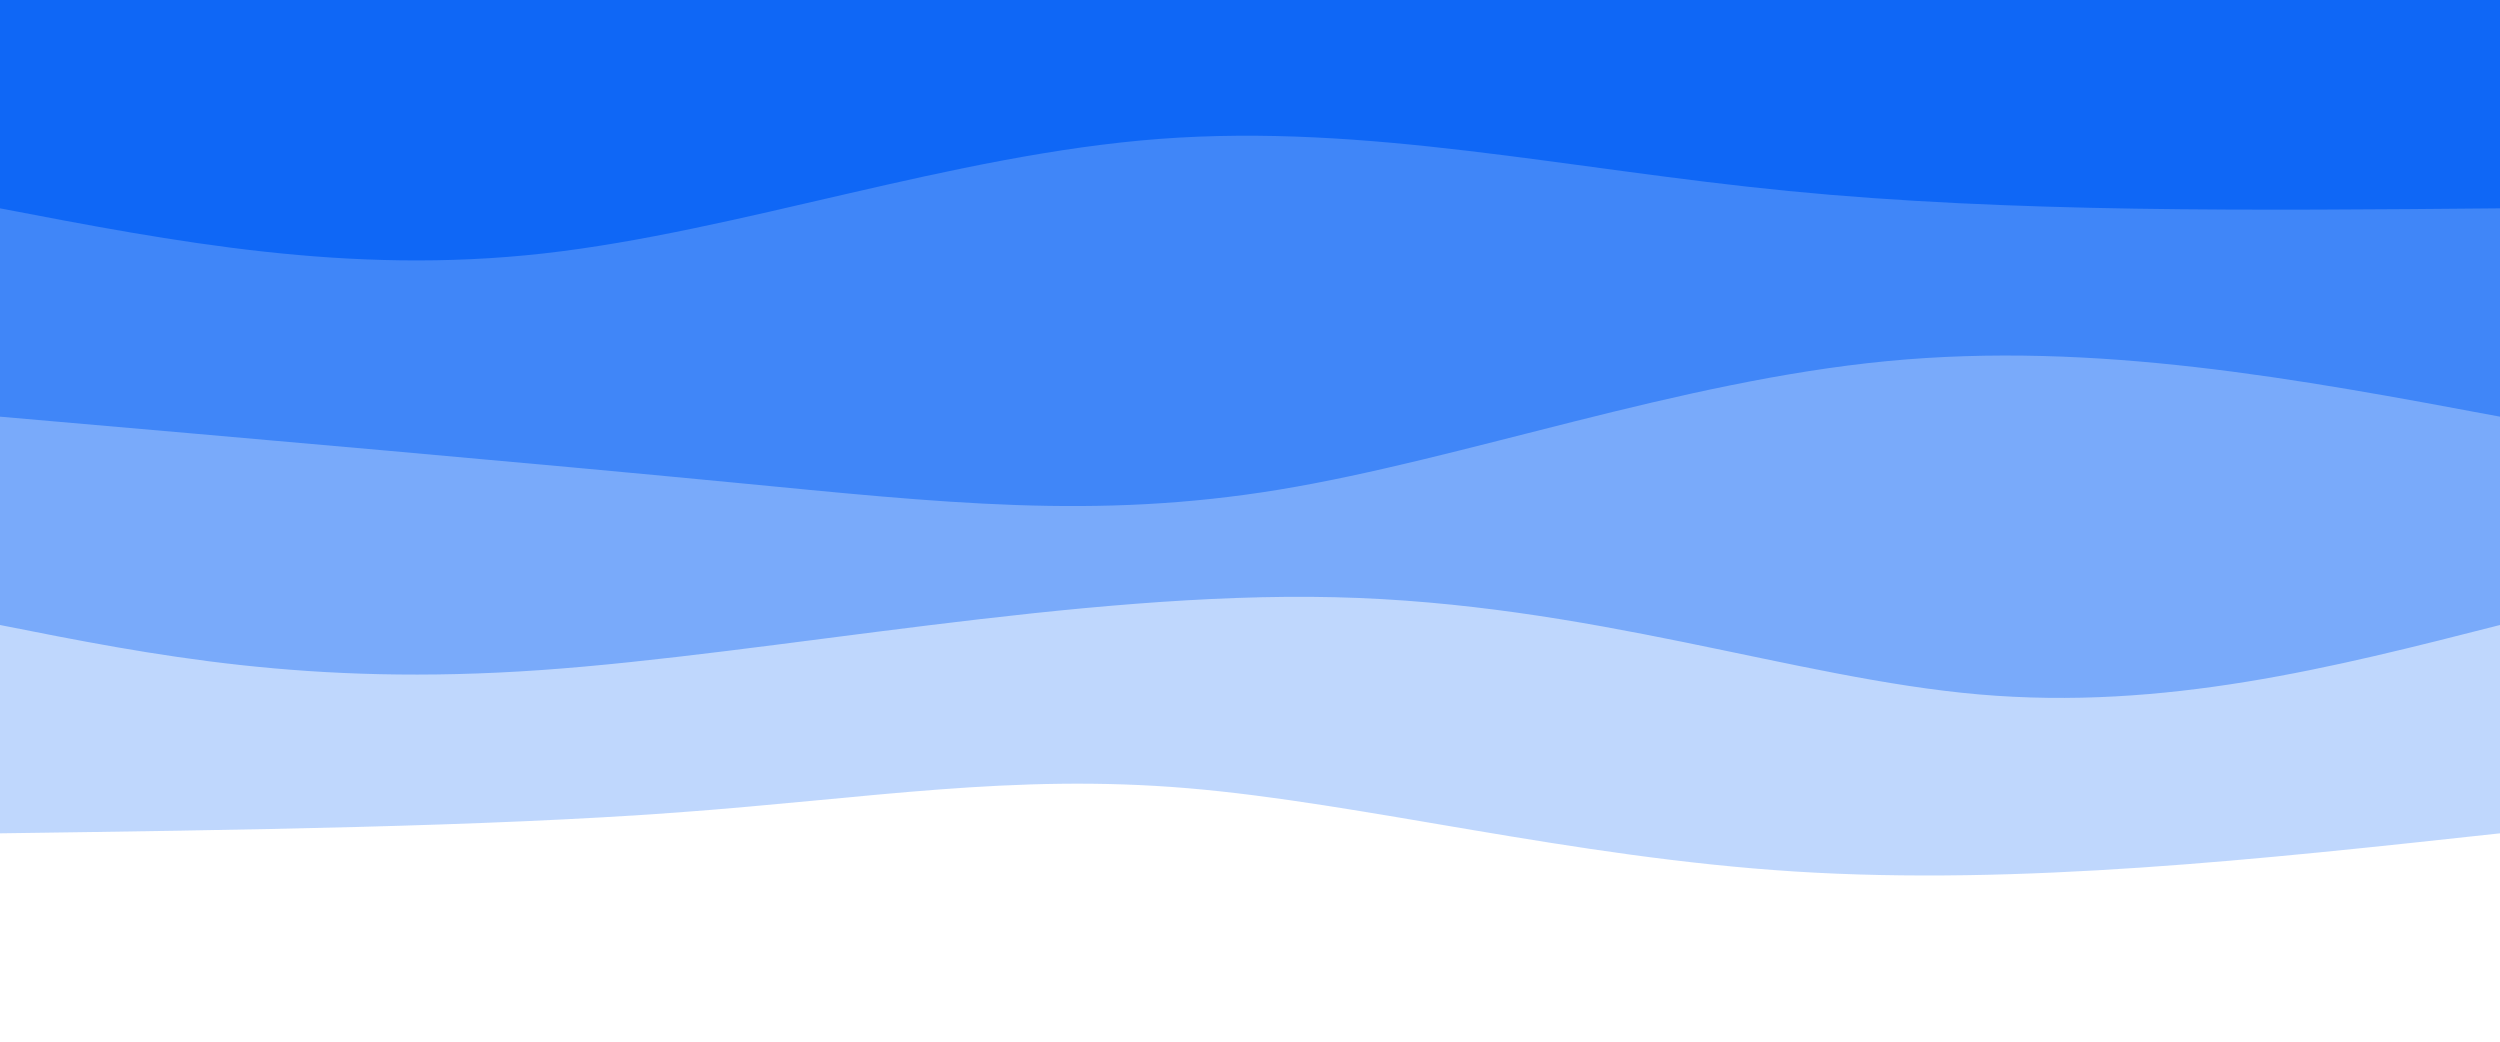
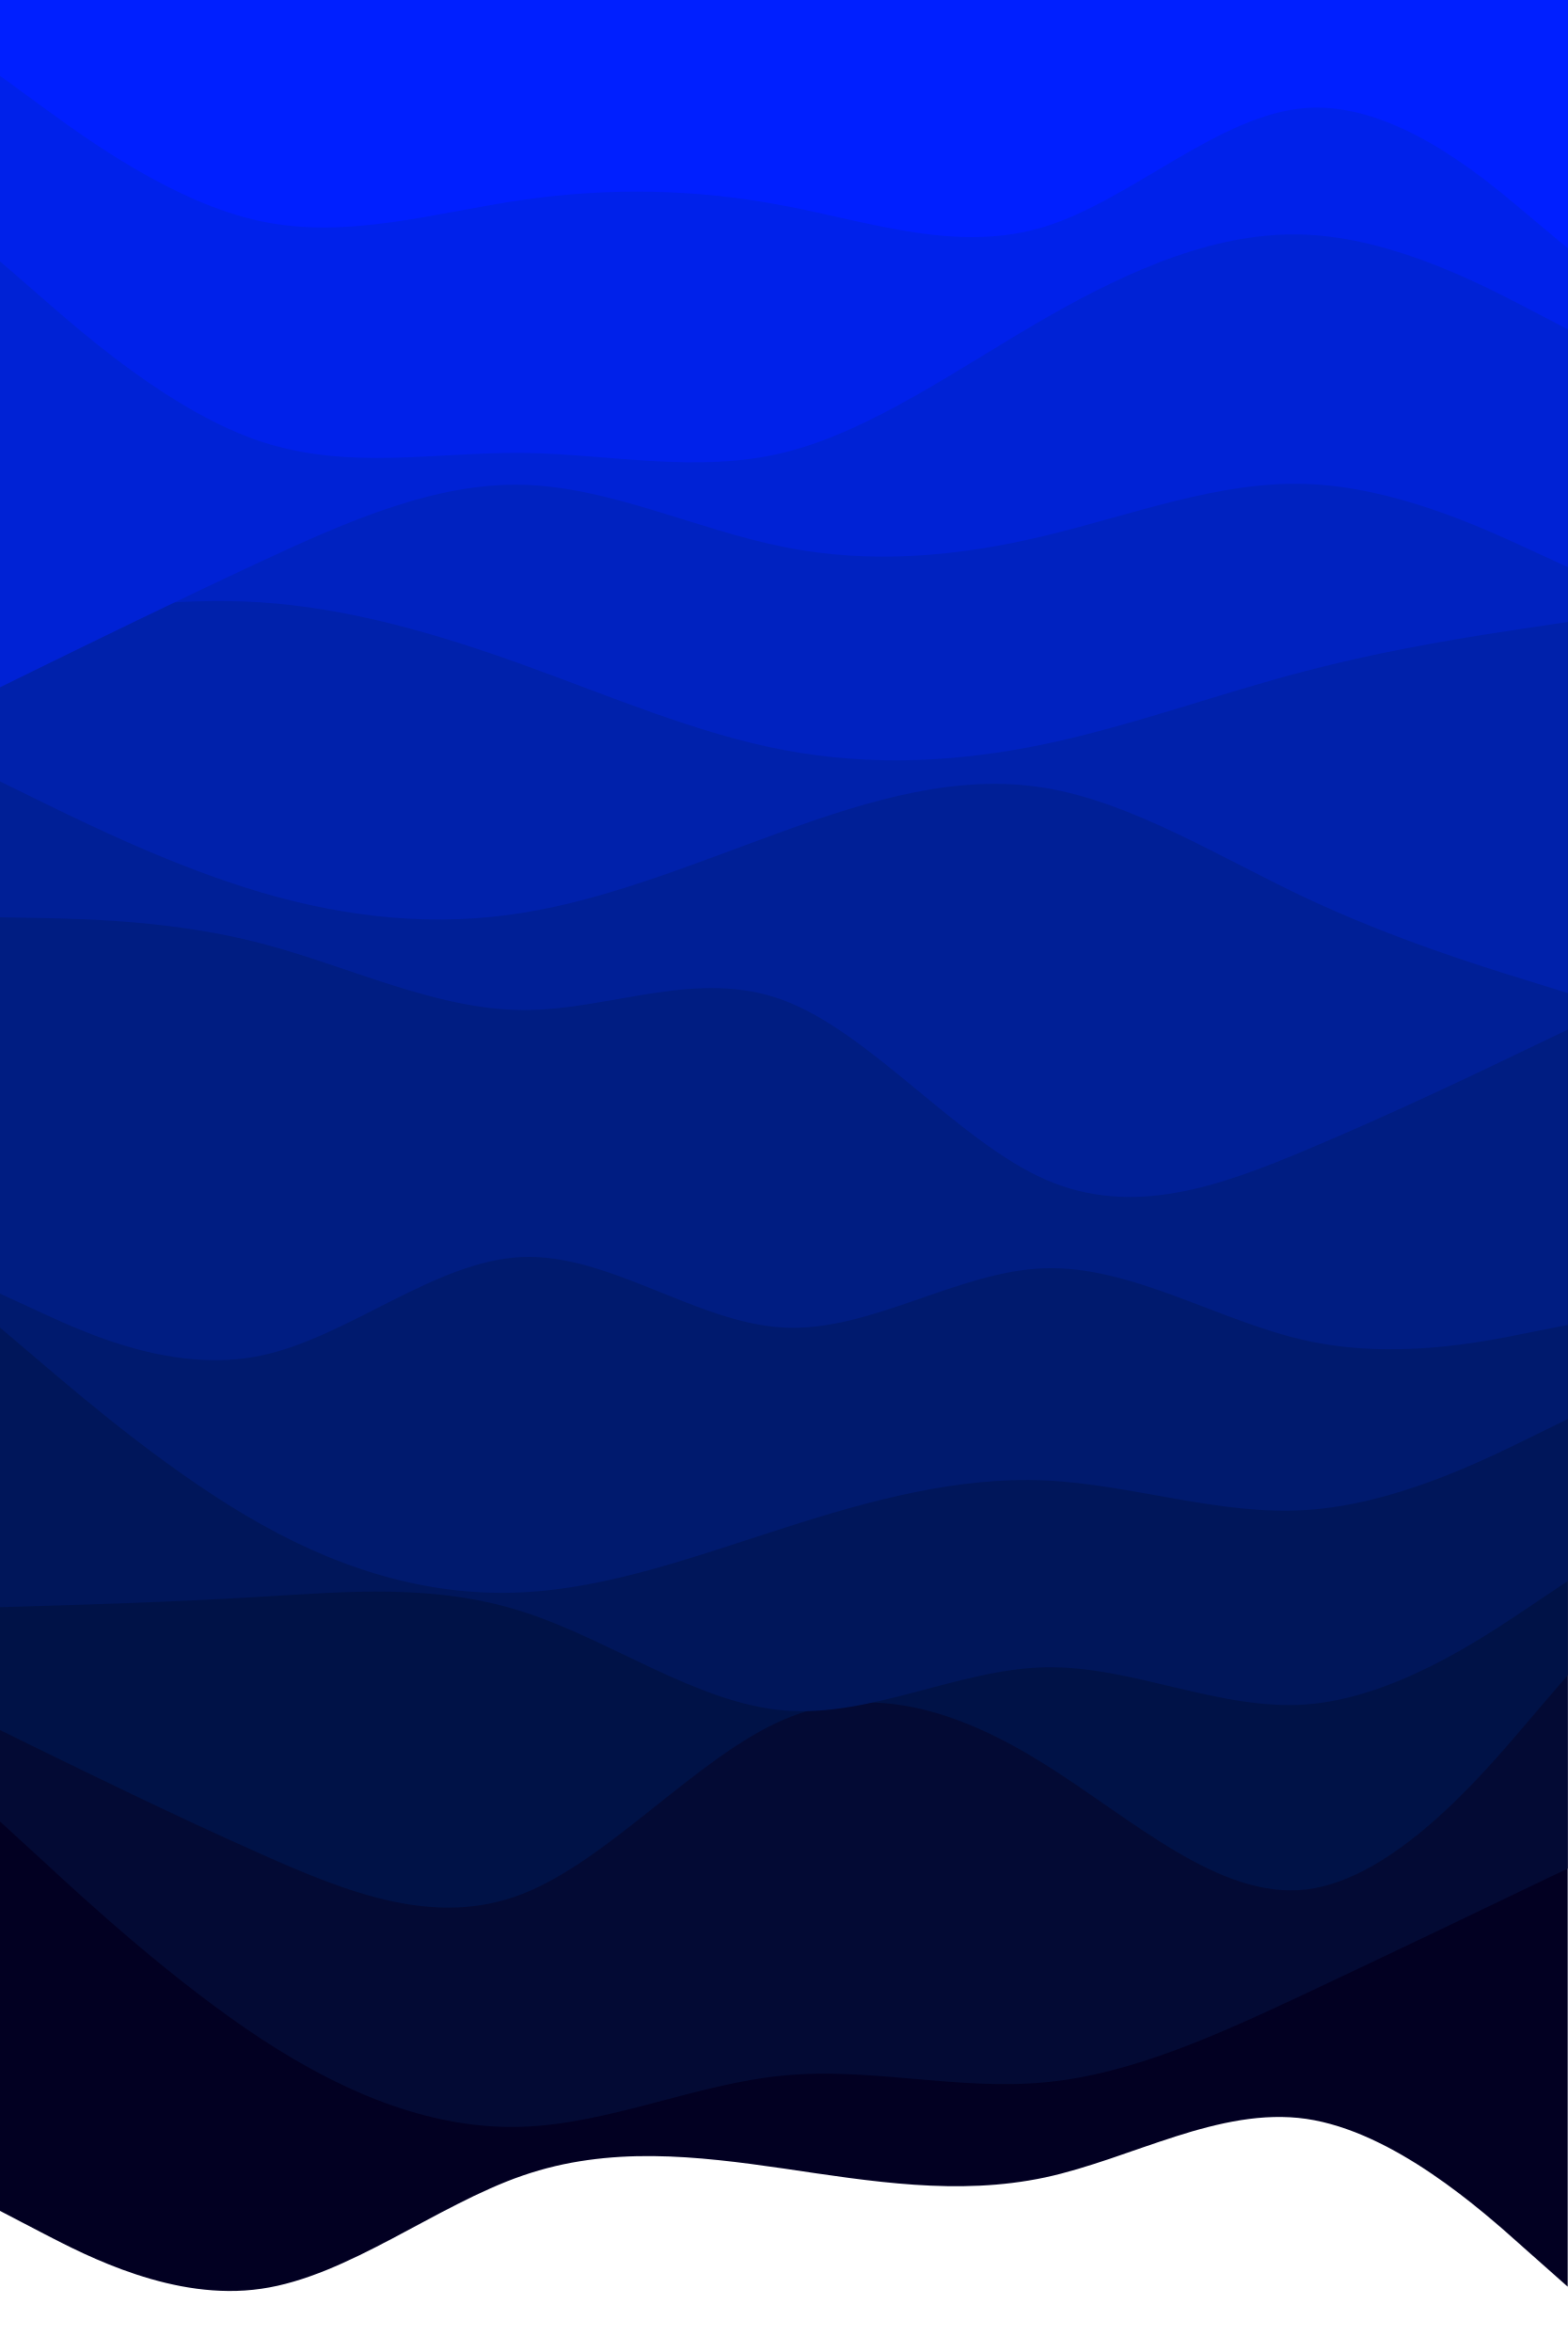
- <svg xmlns="http://www.w3.org/2000/svg" width="100%" height="100%" id="svg" viewBox="0 0 1440 600" class="transition duration-300 ease-in-out delay-150">
-   <path d="M 0,600 C 0,600 0,120 0,120 C 138.429,104.929 276.857,89.857 406,98 C 535.143,106.143 655,137.5 756,146 C 857,154.5 939.143,140.143 1050,132 C 1160.857,123.857 1300.429,121.929 1440,120 C 1440,120 1440,600 1440,600 Z" stroke="none" stroke-width="0" fill="#0f67f6" fill-opacity="0.265" class="transition-all duration-300 ease-in-out delay-150 path-0" transform="rotate(-180 720 300)" />
-   <path d="M 0,600 C 0,600 0,240 0,240 C 96.607,215.357 193.214,190.714 300,200 C 406.786,209.286 523.75,252.5 671,256 C 818.25,259.5 995.786,223.286 1129,214 C 1262.214,204.714 1351.107,222.357 1440,240 C 1440,240 1440,600 1440,600 Z" stroke="none" stroke-width="0" fill="#0f67f6" class="transition-all duration-300 ease-in-out delay-150 path-1" fill-opacity="0.4" transform="rotate(-180 720 300)" />
-   <path d="M 0,600 C 0,600 0,360 0,360 C 116.429,381.786 232.857,403.571 353,392 C 473.143,380.429 597,335.5 703,318 C 809,300.5 897.143,310.429 1017,322 C 1136.857,333.571 1288.429,346.786 1440,360 C 1440,360 1440,600 1440,600 Z" stroke="none" stroke-width="0" fill="#0f67f6" class="transition-all duration-300 ease-in-out delay-150 path-2" fill-opacity="0.53" transform="rotate(-180 720 300)" />
-   <path d="M 0,600 C 0,600 0,480 0,480 C 141.036,478.714 282.071,477.429 410,490 C 537.929,502.571 652.75,529 772,520 C 891.25,511 1014.929,466.571 1127,454 C 1239.071,441.429 1339.536,460.714 1440,480 C 1440,480 1440,600 1440,600 Z" stroke="none" stroke-width="0" fill="#0f67f6" class="transition-all duration-300 ease-in-out delay-150 path-3" fill-opacity="1" transform="rotate(-180 720 300)" />
+ <svg xmlns="http://www.w3.org/2000/svg" id="visual" viewBox="0 0 600 900" width="600" height="900" version="1.1">
+   <path d="M0 846L16.7 854.7C33.3 863.3 66.7 880.7 100 875.8C133.3 871 166.7 844 200 832.5C233.3 821 266.7 825 300 829.8C333.3 834.7 366.7 840.3 400 833.2C433.3 826 466.7 806 500 810.8C533.3 815.7 566.7 845.3 583.3 860.2L600 875L600 0L583.3 0C566.7 0 533.3 0 500 0C466.7 0 433.3 0 400 0C366.7 0 333.3 0 300 0C266.7 0 233.3 0 200 0C166.7 0 133.3 0 100 0C66.7 0 33.3 0 16.7 0L0 0Z" fill="#020022" />
+   <path d="M0 697L16.7 712.3C33.3 727.7 66.7 758.3 100 780.2C133.3 802 166.7 815 200 813.8C233.3 812.7 266.7 797.3 300 794.2C333.3 791 366.7 800 400 796.8C433.3 793.7 466.7 778.3 500 762.7C533.3 747 566.7 731 583.3 723L600 715L600 0L583.3 0C566.7 0 533.3 0 500 0C466.7 0 433.3 0 400 0C366.7 0 333.3 0 300 0C266.7 0 233.3 0 200 0C166.7 0 133.3 0 100 0C66.7 0 33.3 0 16.7 0L0 0Z" fill="#030a34" />
+   <path d="M0 662L16.7 670.2C33.3 678.3 66.7 694.7 100 709.5C133.3 724.3 166.7 737.7 200 724.7C233.3 711.7 266.7 672.3 300 658C333.3 643.7 366.7 654.3 400 675.2C433.3 696 466.7 727 500 723C533.3 719 566.7 680 583.3 660.5L600 641L600 0L583.3 0C566.7 0 533.3 0 500 0C466.7 0 433.3 0 400 0C366.7 0 333.3 0 300 0C266.7 0 233.3 0 200 0C166.7 0 133.3 0 100 0C66.7 0 33.3 0 16.7 0L0 0Z" fill="#001247" />
+   <path d="M0 615L16.7 614.5C33.3 614 66.7 613 100 611C133.3 609 166.7 606 200 616.7C233.3 627.3 266.7 651.7 300 654.5C333.3 657.3 366.7 638.7 400 638C433.3 637.3 466.7 654.7 500 652.2C533.3 649.7 566.7 627.3 583.3 616.2L600 605L600 0L583.3 0C566.7 0 533.3 0 500 0C466.7 0 433.3 0 400 0C366.7 0 333.3 0 300 0C266.7 0 233.3 0 200 0C166.7 0 133.3 0 100 0C66.7 0 33.3 0 16.7 0L0 0Z" fill="#00165a" />
+   <path d="M0 508L16.7 522.2C33.3 536.3 66.7 564.7 100 583.3C133.3 602 166.7 611 200 609.3C233.3 607.7 266.7 595.3 300 584.7C333.3 574 366.7 565 400 566.5C433.3 568 466.7 580 500 577.8C533.3 575.7 566.7 559.3 583.3 551.2L600 543L600 0L583.3 0C566.7 0 533.3 0 500 0C466.7 0 433.3 0 400 0C366.7 0 333.3 0 300 0C266.7 0 233.3 0 200 0C166.7 0 133.3 0 100 0C66.7 0 33.3 0 16.7 0L0 0Z" fill="#001a6e" />
+   <path d="M0 495L16.7 502.7C33.3 510.3 66.7 525.7 100 518.7C133.3 511.7 166.7 482.3 200 481C233.3 479.7 266.7 506.3 300 508C333.3 509.7 366.7 486.3 400 485.3C433.3 484.3 466.7 505.7 500 513C533.3 520.3 566.7 513.7 583.3 510.3L600 507L600 0L583.3 0C566.7 0 533.3 0 500 0C466.7 0 433.3 0 400 0C366.7 0 333.3 0 300 0C266.7 0 233.3 0 200 0C166.7 0 133.3 0 100 0C66.7 0 33.3 0 16.7 0L0 0Z" fill="#001d82" />
+   <path d="M0 351L16.7 351.3C33.3 351.7 66.7 352.3 100 361C133.3 369.7 166.7 386.3 200 386.5C233.3 386.7 266.7 370.3 300 382.8C333.3 395.3 366.7 436.7 400 451.3C433.3 466 466.7 454 500 440C533.3 426 566.7 410 583.3 402L600 394L600 0L583.3 0C566.7 0 533.3 0 500 0C466.7 0 433.3 0 400 0C366.7 0 333.3 0 300 0C266.7 0 233.3 0 200 0C166.7 0 133.3 0 100 0C66.7 0 33.3 0 16.7 0L0 0Z" fill="#001f96" />
+   <path d="M0 299L16.7 307.2C33.3 315.3 66.7 331.7 100 341.5C133.3 351.3 166.7 354.7 200 349.3C233.3 344 266.7 330 300 318C333.3 306 366.7 296 400 301.5C433.3 307 466.7 328 500 343.7C533.3 359.3 566.7 369.7 583.3 374.8L600 380L600 0L583.3 0C566.7 0 533.3 0 500 0C466.7 0 433.3 0 400 0C366.7 0 333.3 0 300 0C266.7 0 233.3 0 200 0C166.7 0 133.3 0 100 0C66.7 0 33.3 0 16.7 0L0 0Z" fill="#0021ab" />
+   <path d="M0 239L16.7 236.3C33.3 233.7 66.7 228.3 100 230.5C133.3 232.7 166.7 242.3 200 254.3C233.3 266.3 266.7 280.7 300 287C333.3 293.3 366.7 291.7 400 284.7C433.3 277.7 466.7 265.3 500 256.7C533.3 248 566.7 243 583.3 240.5L600 238L600 0L583.3 0C566.7 0 533.3 0 500 0C466.7 0 433.3 0 400 0C366.7 0 333.3 0 300 0C266.7 0 233.3 0 200 0C166.7 0 133.3 0 100 0C66.7 0 33.3 0 16.7 0L0 0Z" fill="#0022c0" />
+   <path d="M0 263L16.7 254.8C33.3 246.7 66.7 230.3 100 214.8C133.3 199.3 166.7 184.7 200 185.5C233.3 186.3 266.7 202.7 300 209.3C333.3 216 366.7 213 400 205C433.3 197 466.7 184 500 185.2C533.3 186.3 566.7 201.7 583.3 209.3L600 217L600 0L583.3 0C566.7 0 533.3 0 500 0C466.7 0 433.3 0 400 0C366.7 0 333.3 0 300 0C266.7 0 233.3 0 200 0C166.7 0 133.3 0 100 0C66.7 0 33.3 0 16.7 0L0 0Z" fill="#0022d5" />
+   <path d="M0 100L16.7 114.5C33.3 129 66.7 158 100 169C133.3 180 166.7 173 200 173.3C233.3 173.7 266.7 181.3 300 173.2C333.3 165 366.7 141 400 121.8C433.3 102.7 466.7 88.3 500 89.8C533.3 91.3 566.7 108.7 583.3 117.3L600 126L600 0L583.3 0C566.7 0 533.3 0 500 0C466.7 0 433.3 0 400 0C366.7 0 333.3 0 300 0C266.7 0 233.3 0 200 0C166.7 0 133.3 0 100 0C66.7 0 33.3 0 16.7 0L0 0Z" fill="#0021ea" />
+   <path d="M0 29L16.7 41.2C33.3 53.3 66.7 77.7 100 84.7C133.3 91.7 166.7 81.3 200 76.5C233.3 71.7 266.7 72.3 300 78.7C333.3 85 366.7 97 400 86.7C433.3 76.3 466.7 43.7 500 41.3C533.3 39 566.7 67 583.3 81L600 95L600 0L583.3 0C566.7 0 533.3 0 500 0C466.7 0 433.3 0 400 0C366.7 0 333.3 0 300 0C266.7 0 233.3 0 200 0C166.7 0 133.3 0 100 0C66.7 0 33.3 0 16.7 0L0 0Z" fill="#001fff" />
</svg>
